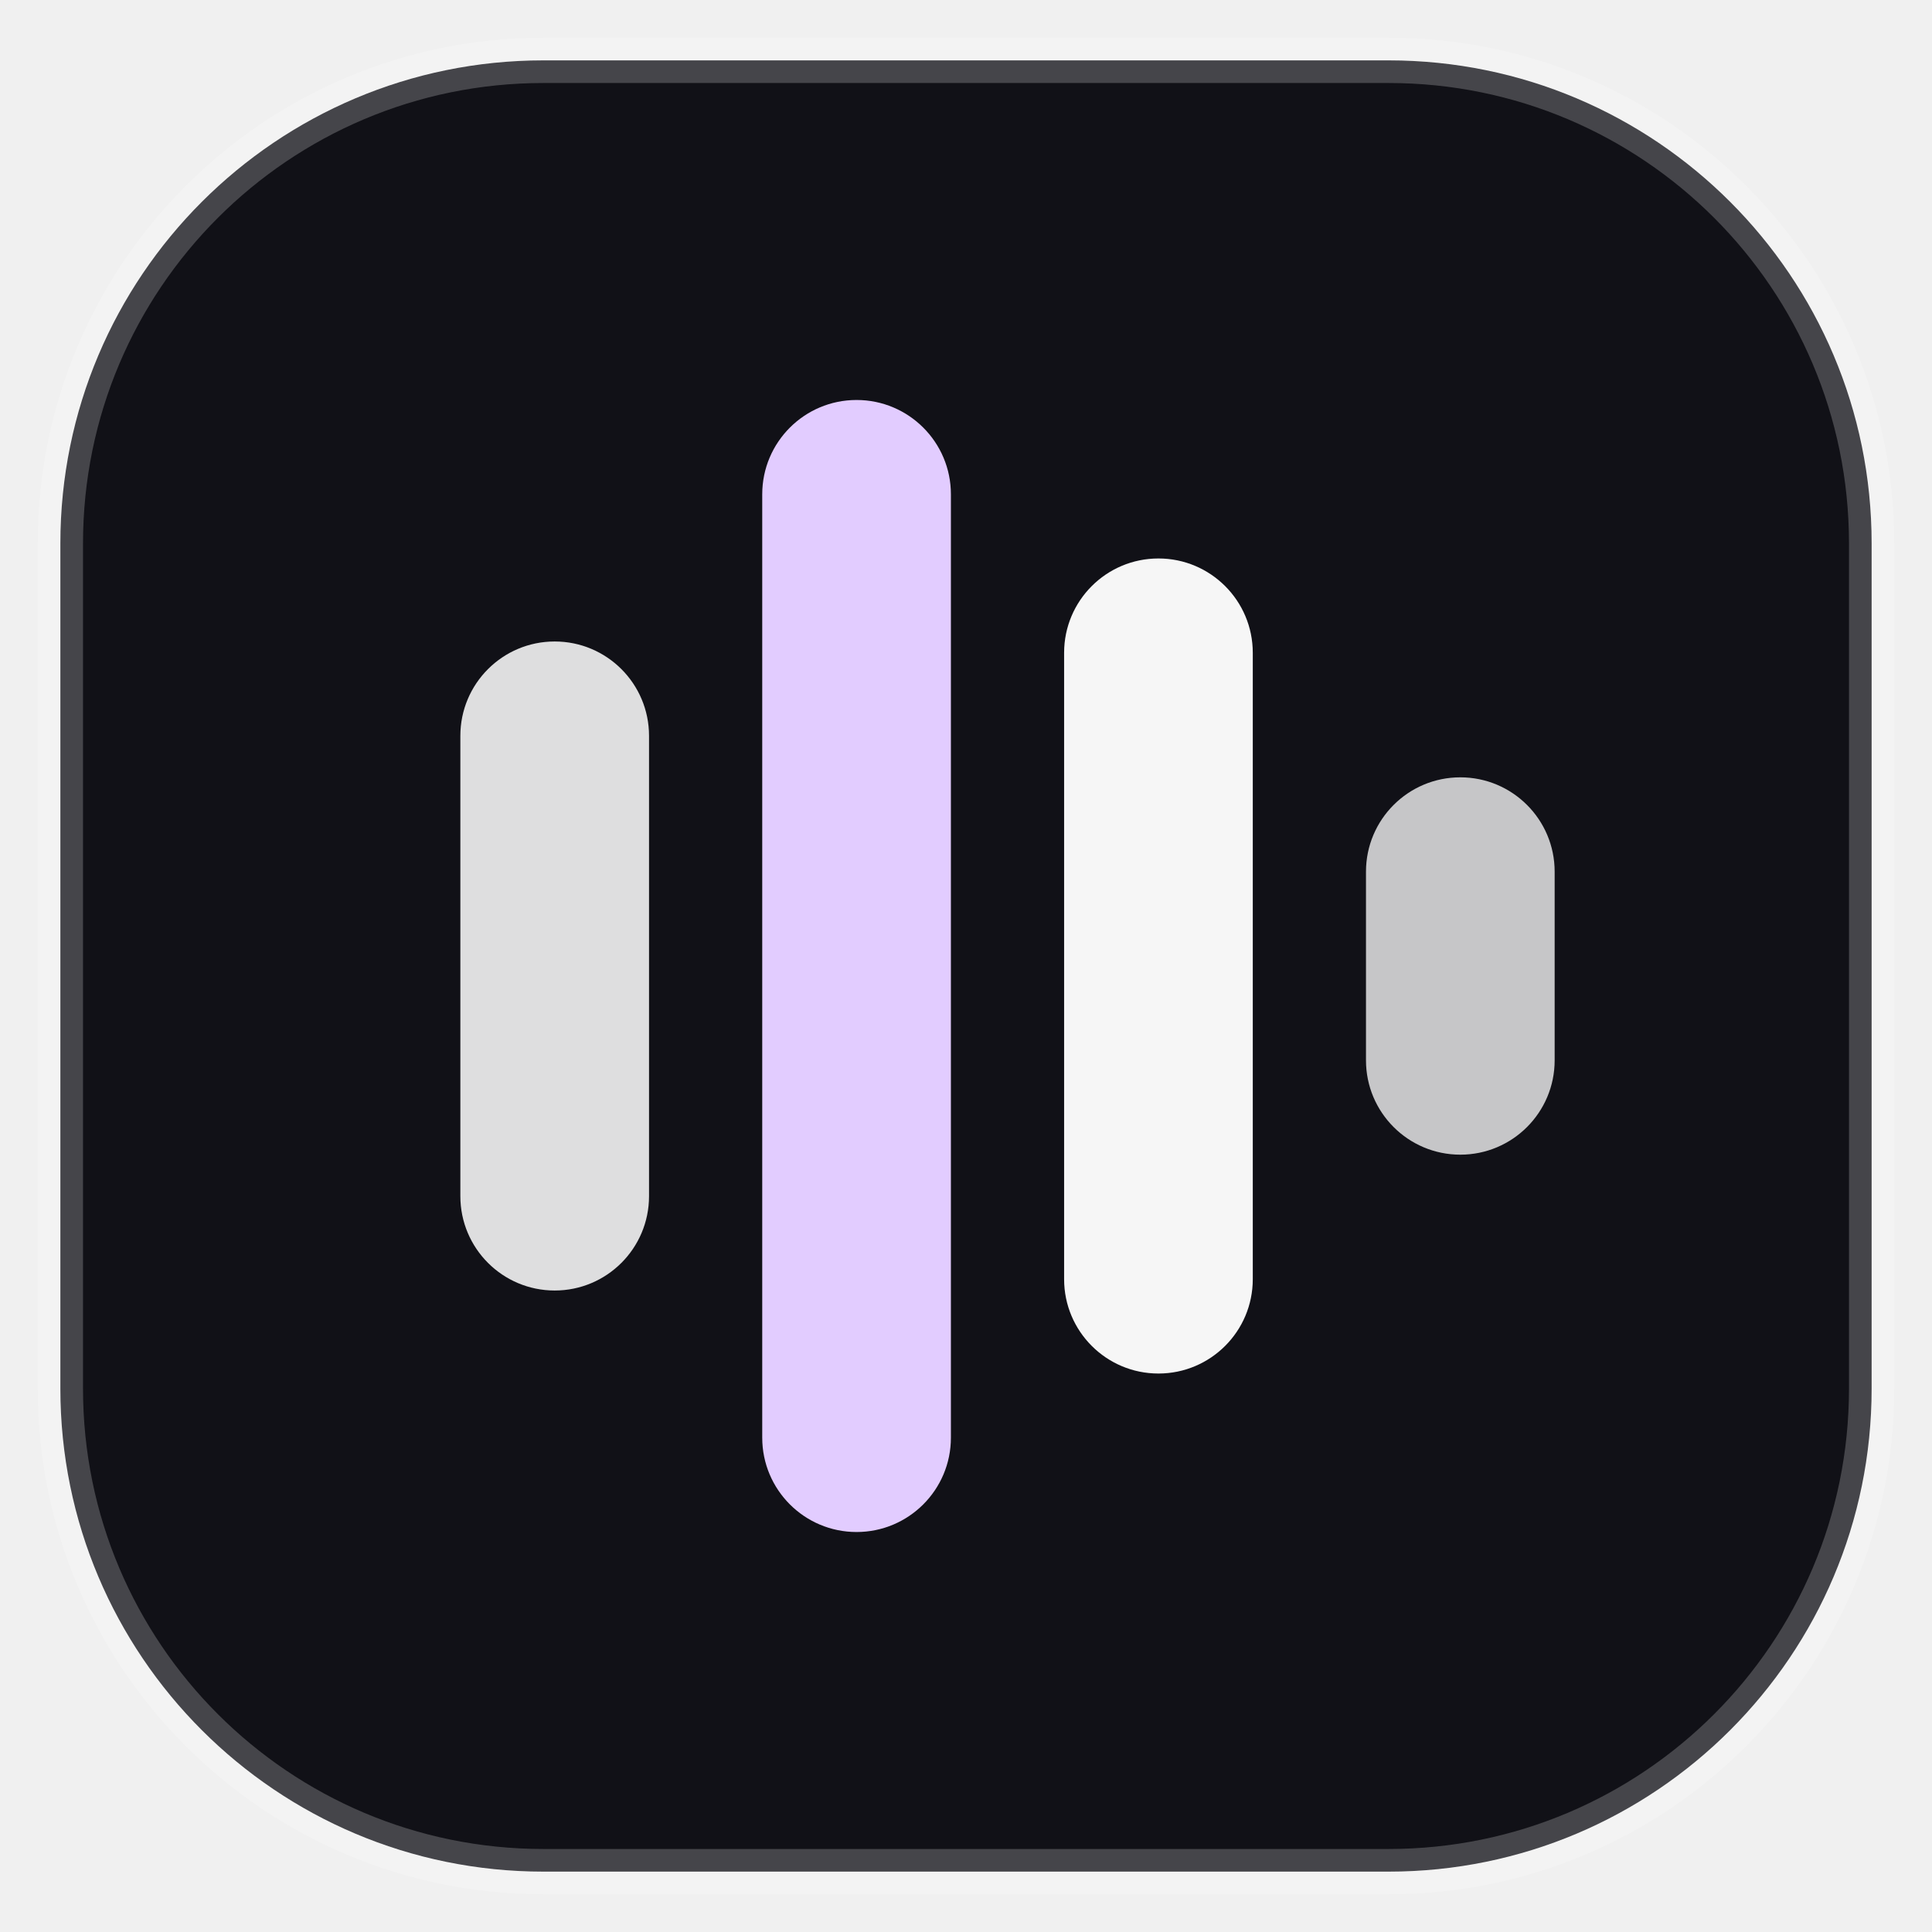
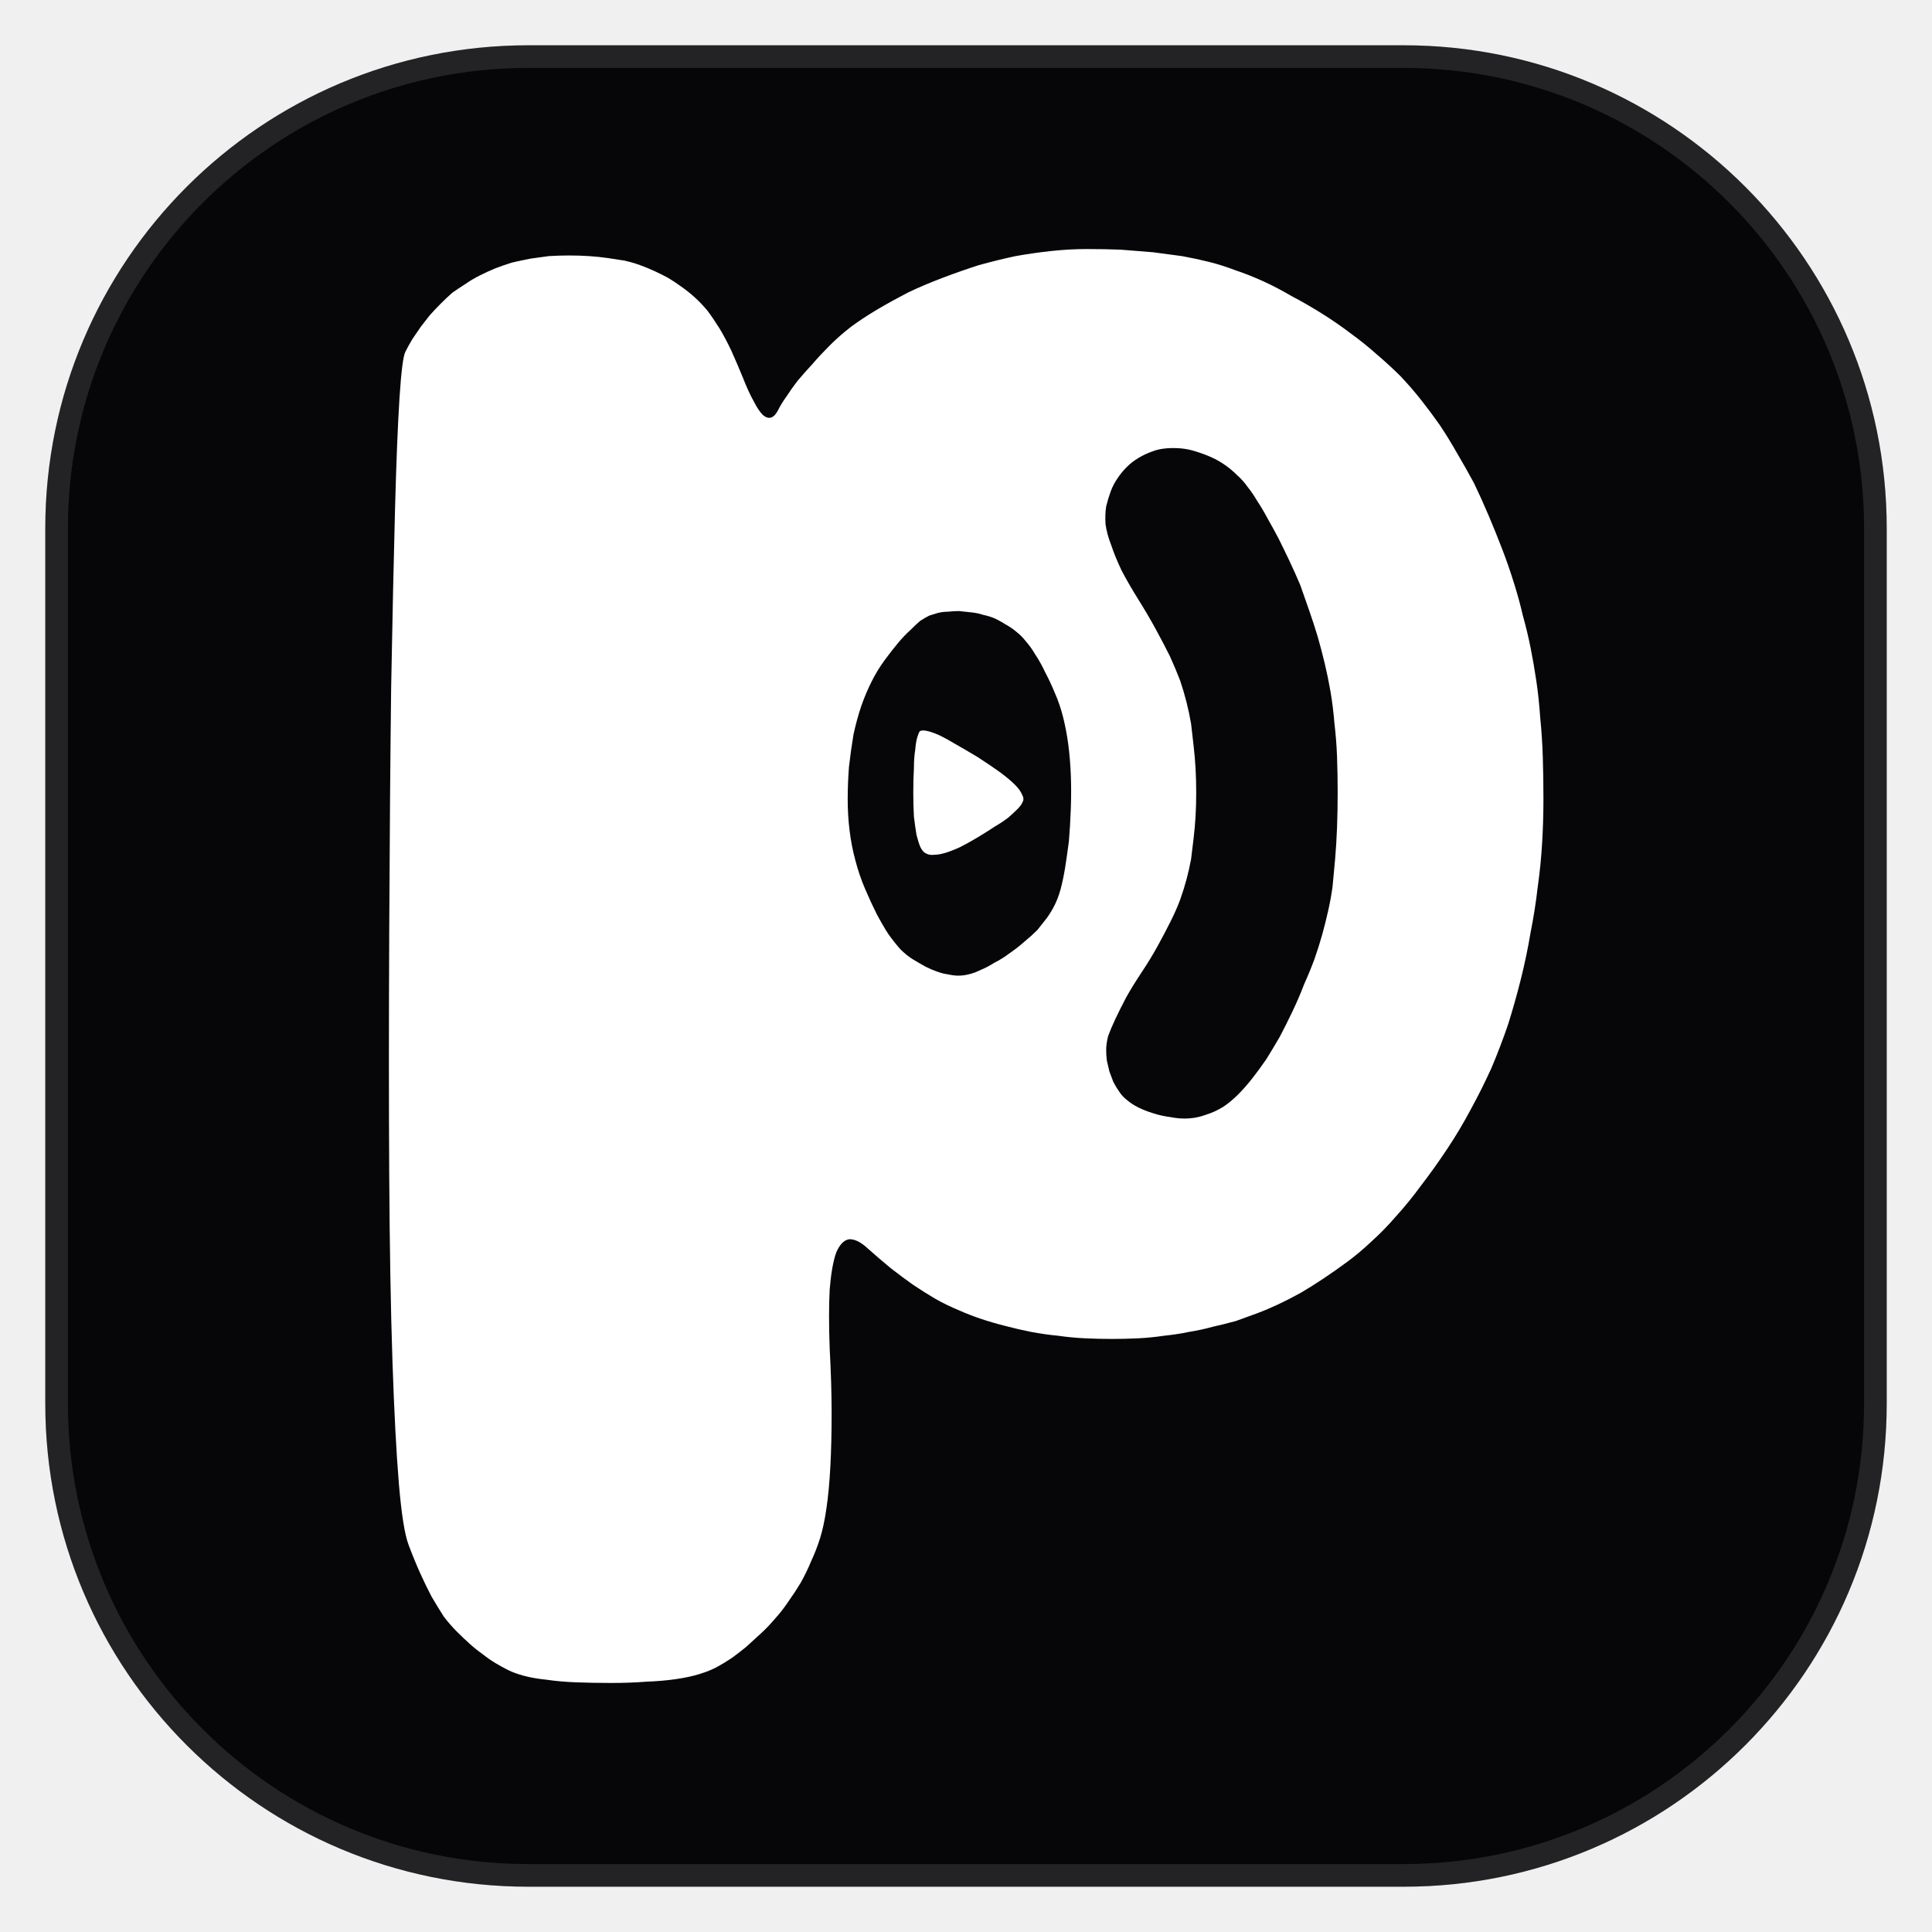
- <svg xmlns="http://www.w3.org/2000/svg" viewBox="0 0 256 256" width="256" height="256">
-   <rect x="8" y="8" width="240" height="240" rx="64" fill="#111117" stroke="rgba(255,255,255,0.22)" stroke-width="6" />
-   <rect x="61" y="85" width="25" height="86" rx="12.5" fill="#FFFFFF" fill-opacity="0.86" />
-   <rect x="101" y="53" width="25" height="150" rx="12.5" fill="#E2CCFF" />
-   <rect x="141" y="74" width="25" height="108" rx="12.5" fill="#FFFFFF" fill-opacity="0.96" />
-   <rect x="181" y="103" width="25" height="50" rx="12.5" fill="#FFFFFF" fill-opacity="0.76" />
+ <svg xmlns="http://www.w3.org/2000/svg" viewBox="0 0 256 256" fill="none">
+   <rect x="6" y="6" width="244" height="244" rx="64" fill="#060608" />
+   <rect x="7.5" y="7.5" width="241" height="241" rx="62.5" stroke="#FFFFFF" stroke-opacity="0.12" stroke-width="3" />
+   <g transform="translate(51.49, 33.00) scale(0.85202)">
+     <path d="M103.1 0.3Q105.9 0 108.6 0Q111.4 0 113.9 0.1Q116.5 0.3 118.9 0.5Q121.2 0.8 123.4 1.1Q125.6 1.5 127.6 2Q129.6 2.5 131.7 3.3Q133.8 4 136 5Q138.2 6 140.4 7.3Q142.7 8.5 145.1 10Q147.5 11.5 149.6 13.1Q151.8 14.7 153.7 16.4Q155.7 18.1 157.4 19.8Q159.1 21.6 160.6 23.5Q162.1 25.4 163.5 27.4Q164.9 29.5 166.2 31.8Q167.5 34 168.8 36.4Q170 38.9 171.1 41.5Q172.2 44.1 173.2 46.7Q174.2 49.3 175 51.9Q175.8 54.4 176.4 57Q177.1 59.5 177.6 62Q178.1 64.5 178.5 67.2Q178.9 69.9 179.1 72.9Q179.4 75.8 179.5 79Q179.6 82.1 179.6 85.5Q179.6 88.9 179.4 92.3Q179.2 95.8 178.7 99.3Q178.3 102.8 177.6 106.3Q177 109.9 176.1 113.5Q175.2 117.1 174.1 120.6Q172.9 124.1 171.5 127.4Q170 130.7 168.3 133.8Q166.6 137 164.6 140Q162.6 143 160.6 145.6Q158.7 148.2 156.7 150.4Q154.8 152.6 152.9 154.3Q151 156.1 149.1 157.5Q147.2 158.9 145.4 160.1Q143.6 161.3 141.9 162.3Q140.1 163.3 138.4 164.1Q136.7 164.9 135.1 165.5Q133.5 166.1 131.8 166.7Q130 167.2 128.2 167.6Q126.4 168.1 124.5 168.4Q122.6 168.8 120.6 169Q118.6 169.3 116.6 169.4Q114.5 169.5 112.5 169.5Q110.4 169.5 108.3 169.4Q106.2 169.3 104.1 169Q102 168.8 99.9 168.4Q97.9 168 96 167.5Q94 167 92.2 166.4Q90.4 165.8 88.6 165Q86.9 164.3 85.1 163.3Q83.4 162.3 81.6 161.1Q79.9 159.9 78.1 158.5Q76.4 157.1 74.6 155.5Q72.9 153.9 71.6 154Q70.4 154.2 69.6 156.1Q68.9 158.1 68.6 161.8Q68.4 165.5 68.6 171Q68.9 176.5 68.9 181.1Q68.9 185.7 68.7 189.4Q68.5 193.1 68.1 195.8Q67.7 198.6 67.1 200.5Q66.5 202.4 65.7 204.1Q65 205.8 64.1 207.4Q63.2 208.9 62.2 210.3Q61.2 211.8 60.1 213Q59 214.3 57.9 215.3Q56.7 216.4 55.6 217.4Q54.5 218.3 53.4 219.1Q52.2 219.9 51.1 220.5Q50 221.1 48.4 221.6Q46.8 222.1 44.7 222.4Q42.7 222.7 40.1 222.8Q37.6 223 34.6 223Q31.6 223 29.1 222.9Q26.6 222.8 24.6 222.5Q22.6 222.3 21.1 221.9Q19.6 221.5 18.6 221Q17.6 220.5 16.6 219.9Q15.6 219.3 14.6 218.5Q13.6 217.8 12.6 216.9Q11.6 216 10.6 215Q9.6 214 8.6 212.7Q7.7 211.3 6.7 209.6Q5.8 207.9 4.9 205.9Q4 203.9 3.1 201.5Q2.2 199.1 1.6 192Q1 184.8 0.6 172.9Q0.2 160.9 0.1 144.2Q0 127.5 0.1 106Q0.2 84.5 0.4 68.1Q0.7 51.8 1 40.5Q1.3 29.3 1.7 23.1Q2.1 17 2.6 16Q3.1 15 3.7 14Q4.3 13.1 5 12.1Q5.7 11.2 6.4 10.3Q7.2 9.4 8.1 8.5Q9 7.6 9.9 6.8Q10.9 6.1 12 5.4Q13 4.7 14.2 4.1Q15.4 3.5 16.6 3Q17.9 2.5 19.2 2.1Q20.5 1.8 22 1.5Q23.4 1.3 24.9 1.1Q26.5 1 28.1 1Q29.7 1 31.2 1.1Q32.7 1.2 34.1 1.4Q35.5 1.6 36.7 1.8Q38 2.1 39.1 2.5Q40.2 2.9 41.3 3.4Q42.4 3.9 43.5 4.5Q44.5 5.1 45.6 5.9Q46.6 6.6 47.6 7.5Q48.6 8.4 49.6 9.6Q50.5 10.8 51.5 12.4Q52.4 13.9 53.3 15.8Q54.2 17.8 55.1 20Q56 22.3 56.8 23.7Q57.5 25.1 58.2 25.8Q58.9 26.4 59.5 26.2Q60.1 26 60.6 25Q61.1 24 61.9 22.9Q62.6 21.8 63.6 20.5Q64.6 19.3 65.9 17.9Q67.1 16.5 68.6 15Q70.1 13.5 71.9 12.1Q73.8 10.7 76 9.4Q78.2 8.1 80.7 6.8Q83.2 5.6 86.1 4.5Q89 3.4 91.8 2.5Q94.7 1.7 97.5 1.1Q100.3 0.6 103.1 0.3ZM118.7 31.5Q117.6 31.9 116.6 32.5Q115.6 33.1 114.8 33.9Q114 34.7 113.4 35.6Q112.7 36.6 112.3 37.7Q111.9 38.8 111.6 40Q111.4 41.3 111.5 42.8Q111.7 44.3 112.4 46.1Q113 47.9 114 50Q115.1 52.1 116.6 54.5Q118.1 56.9 119.3 59.1Q120.5 61.3 121.5 63.3Q122.4 65.3 123.1 67.1Q123.7 68.9 124.1 70.5Q124.5 72.1 124.8 73.8Q125 75.5 125.2 77.3Q125.4 79 125.5 80.8Q125.6 82.6 125.6 84.5Q125.6 86.4 125.5 88.2Q125.4 89.9 125.2 91.6Q125 93.3 124.8 94.9Q124.5 96.5 124.1 98Q123.7 99.5 123.1 101.2Q122.5 102.8 121.6 104.6Q120.7 106.4 119.6 108.4Q118.5 110.4 117.1 112.5Q115.7 114.6 114.7 116.4Q113.7 118.3 113 119.8Q112.3 121.3 111.9 122.4Q111.6 123.6 111.6 124.5Q111.6 125.4 111.7 126.2Q111.9 127.1 112.1 127.9Q112.4 128.7 112.7 129.5Q113.1 130.3 113.6 131Q114.1 131.8 114.9 132.4Q115.6 133 116.6 133.5Q117.6 134 118.9 134.4Q120.1 134.8 121.6 135Q123.1 135.3 124.5 135.2Q125.9 135.1 127.2 134.6Q128.5 134.2 129.8 133.4Q131 132.6 132.1 131.5Q133.2 130.4 134.3 129Q135.4 127.6 136.5 126Q137.5 124.4 138.6 122.5Q139.6 120.6 140.6 118.5Q141.6 116.4 142.4 114.3Q143.3 112.3 144 110.4Q144.7 108.4 145.2 106.6Q145.7 104.8 146.1 103Q146.5 101.3 146.8 99.2Q147 97.2 147.2 94.9Q147.4 92.6 147.5 90Q147.6 87.4 147.6 84.5Q147.6 81.6 147.5 78.9Q147.4 76.3 147.1 73.8Q146.9 71.3 146.5 68.9Q146.1 66.6 145.6 64.5Q145.1 62.4 144.5 60.3Q143.9 58.3 143.2 56.3Q142.5 54.3 141.8 52.3Q141 50.4 140.1 48.5Q139.2 46.6 138.4 45Q137.5 43.3 136.7 41.9Q135.9 40.4 135.1 39.2Q134.4 38 133.6 37Q132.9 36 132 35.2Q131.1 34.3 130.1 33.6Q129.1 32.9 128 32.4Q126.9 31.9 125.6 31.5Q124.4 31.1 123.2 31Q122 30.9 120.9 31Q119.7 31.1 118.7 31.5ZM85.4 56.6Q84.7 56.8 84.1 57Q83.5 57.3 82.7 57.8Q82 58.4 81.1 59.3Q80.2 60.1 79.2 61.3Q78.2 62.5 77.1 64Q76 65.5 75.1 67.3Q74.2 69.1 73.5 71.1Q72.8 73.2 72.3 75.5Q71.9 77.9 71.6 80.5Q71.4 83.1 71.4 85.6Q71.4 88.1 71.7 90.5Q72 92.9 72.6 95.1Q73.2 97.4 74.1 99.5Q75 101.6 75.9 103.4Q76.8 105.1 77.7 106.5Q78.7 107.9 79.6 108.9Q80.6 109.9 81.6 110.5Q82.6 111.1 83.5 111.6Q84.5 112.1 85.4 112.4Q86.2 112.7 87 112.8Q87.9 113 88.6 113Q89.4 113 90.2 112.8Q91.1 112.6 92.1 112.1Q93.1 111.7 94.2 111Q95.4 110.4 96.6 109.5Q97.9 108.6 98.9 107.7Q100 106.8 100.9 105.9Q101.7 104.9 102.4 104Q103.1 103 103.6 102Q104.1 101 104.5 99.6Q104.9 98.1 105.2 96.3Q105.5 94.4 105.8 92.1Q106 89.8 106.1 87Q106.2 84.3 106.1 81.8Q106 79.3 105.7 77Q105.4 74.8 104.9 72.8Q104.4 70.8 103.6 69Q102.9 67.3 102.1 65.8Q101.4 64.3 100.6 63.1Q99.9 61.9 99.1 61Q98.4 60.1 97.6 59.5Q96.9 58.9 96 58.4Q95.2 57.9 94.4 57.5Q93.5 57.1 92.5 56.9Q91.6 56.6 90.6 56.5Q89.6 56.4 88.7 56.3Q87.8 56.3 87 56.4Q86.2 56.4 85.4 56.6ZM88 76.9Q89.6 77.8 91.6 79Q93.6 80.3 95 81.3Q96.5 82.4 97.4 83.3Q98.2 84.1 98.5 84.8Q98.9 85.5 98.6 86Q98.4 86.5 97.8 87.1Q97.2 87.7 96.4 88.4Q95.5 89.1 94.3 89.8Q93.1 90.6 91.6 91.5Q90.1 92.4 88.9 93Q87.6 93.6 86.6 93.9Q85.6 94.2 84.9 94.2Q84.1 94.3 83.6 94Q83.1 93.8 82.7 93Q82.4 92.3 82.1 91.1Q81.9 89.9 81.7 88.3Q81.6 86.6 81.6 84.5Q81.6 82.4 81.7 80.7Q81.7 79.1 81.9 77.9Q82 76.7 82.2 76Q82.4 75.3 82.6 75Q82.9 74.8 83.5 74.9Q84.2 75 85.4 75.5Q86.5 76 88 76.9Z" fill="#FFFFFF" fill-rule="evenodd" />
+   </g>
</svg>
